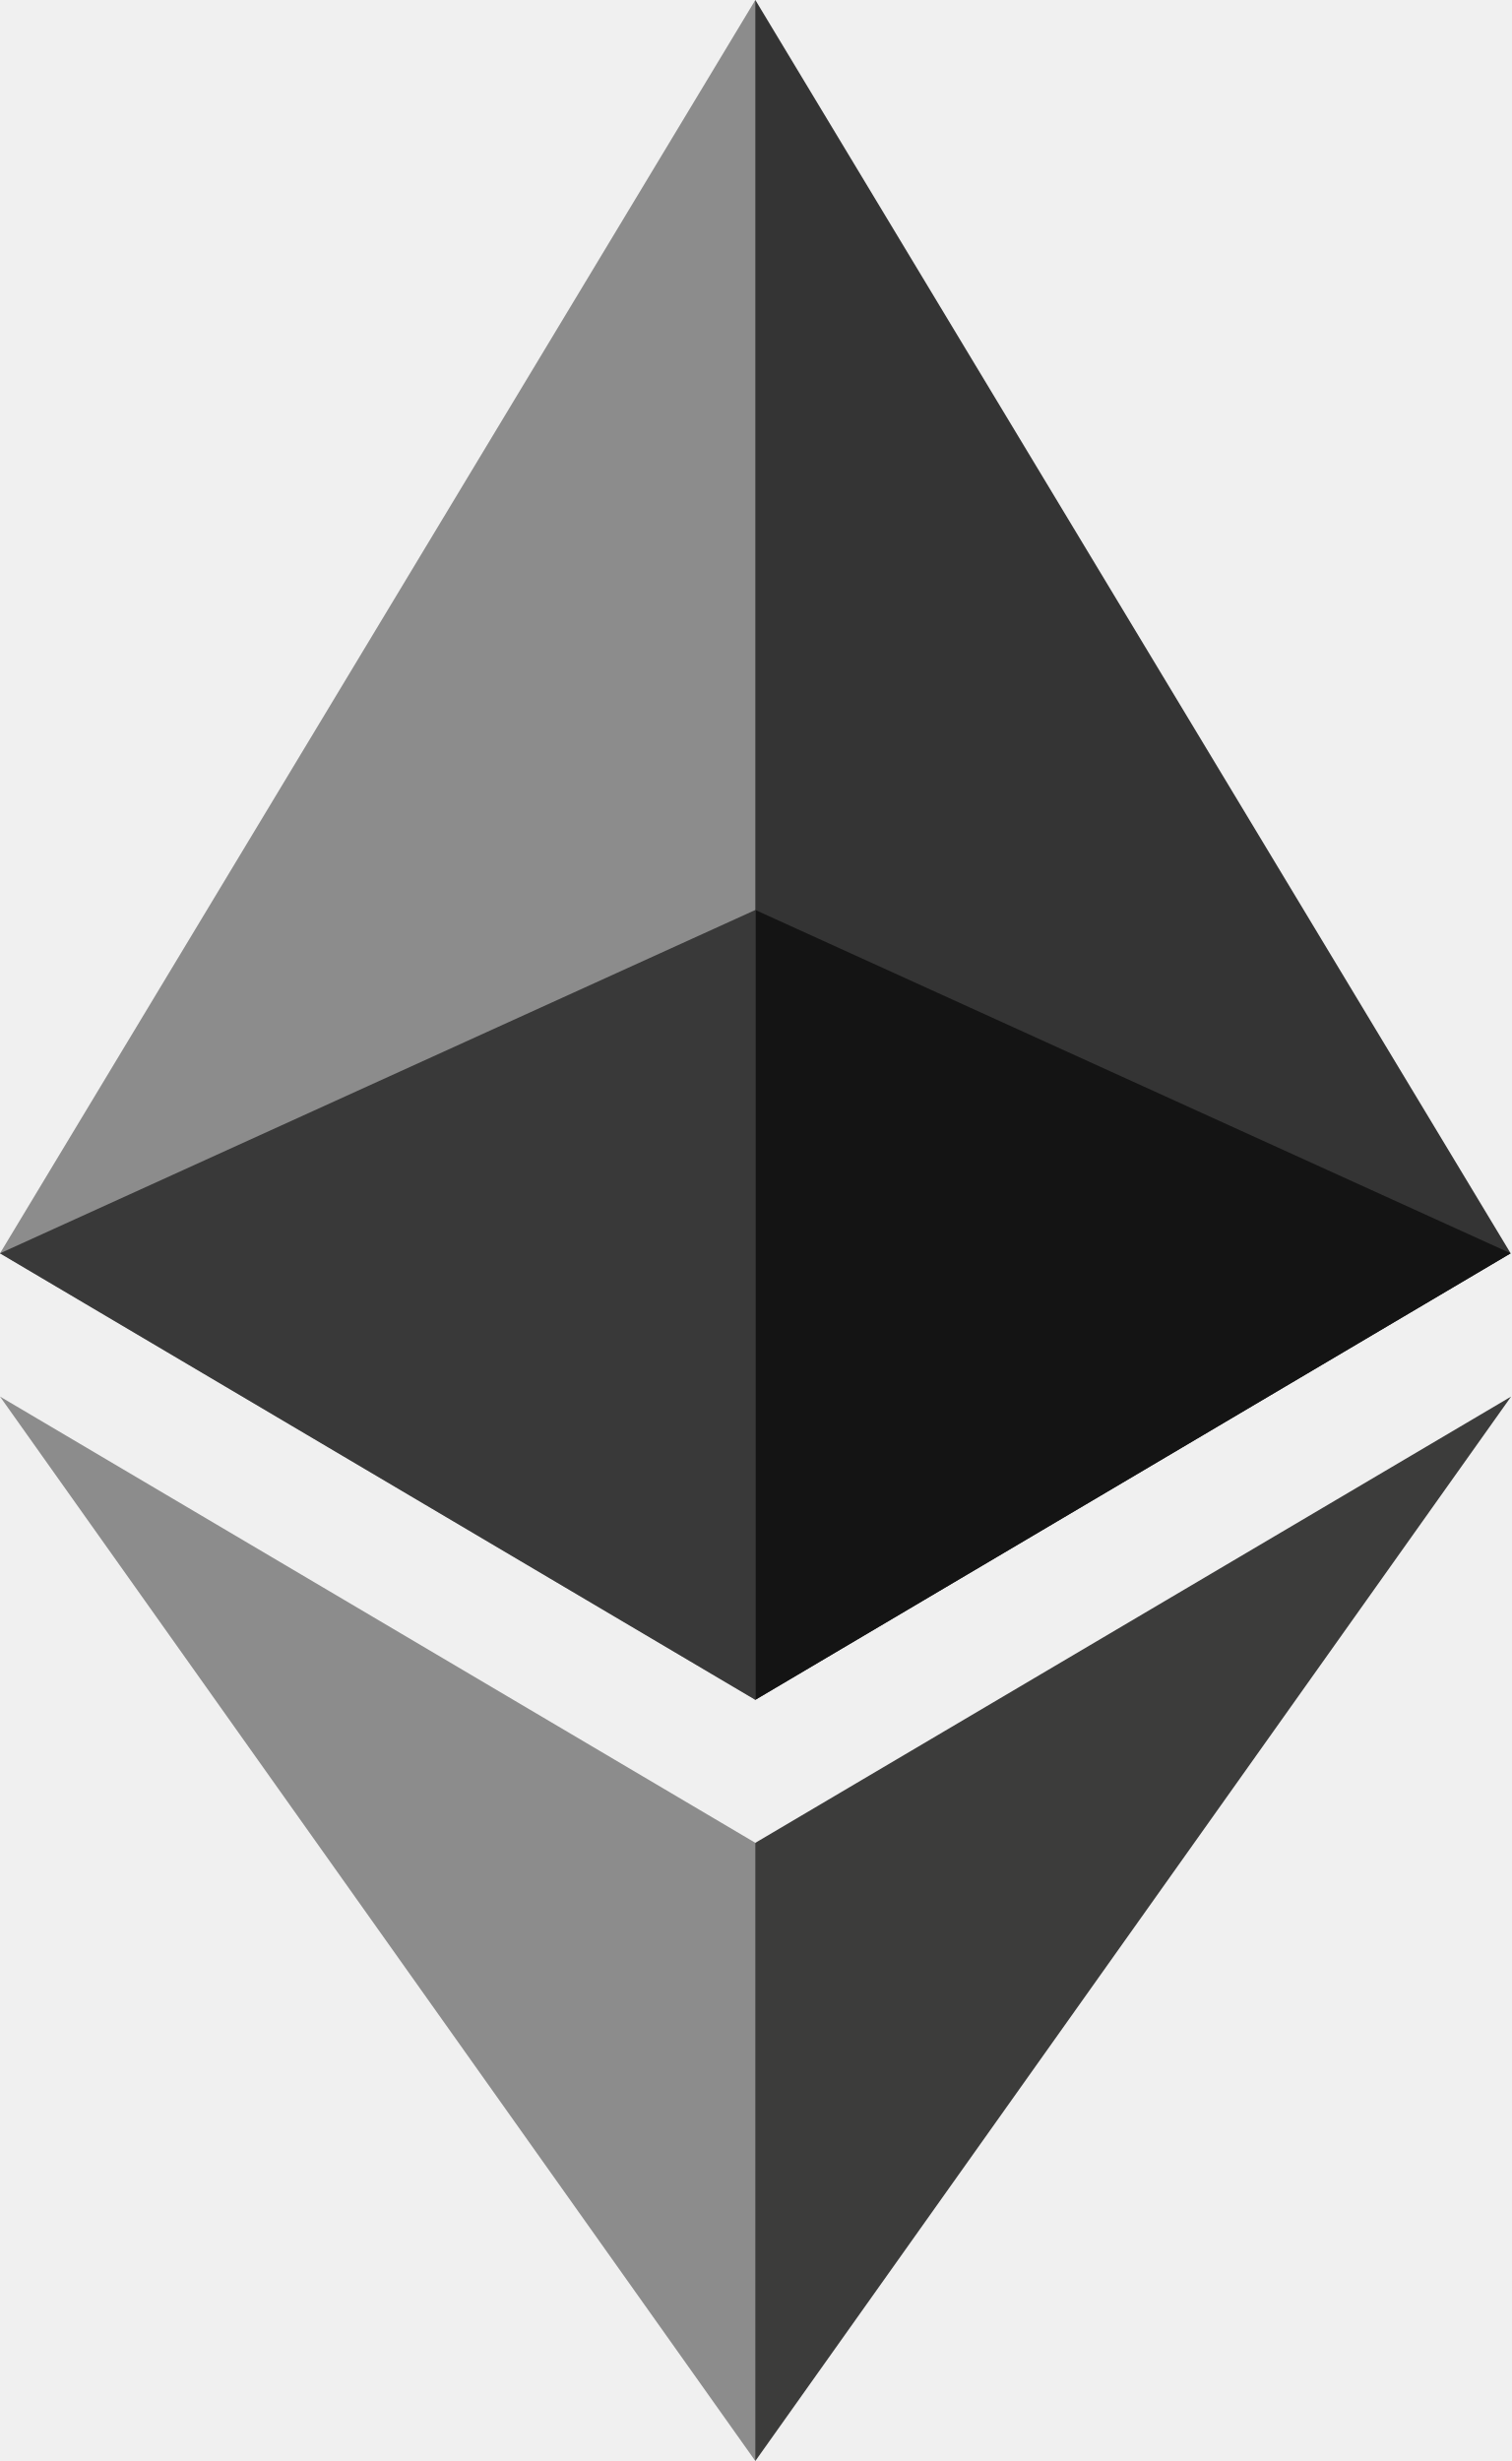
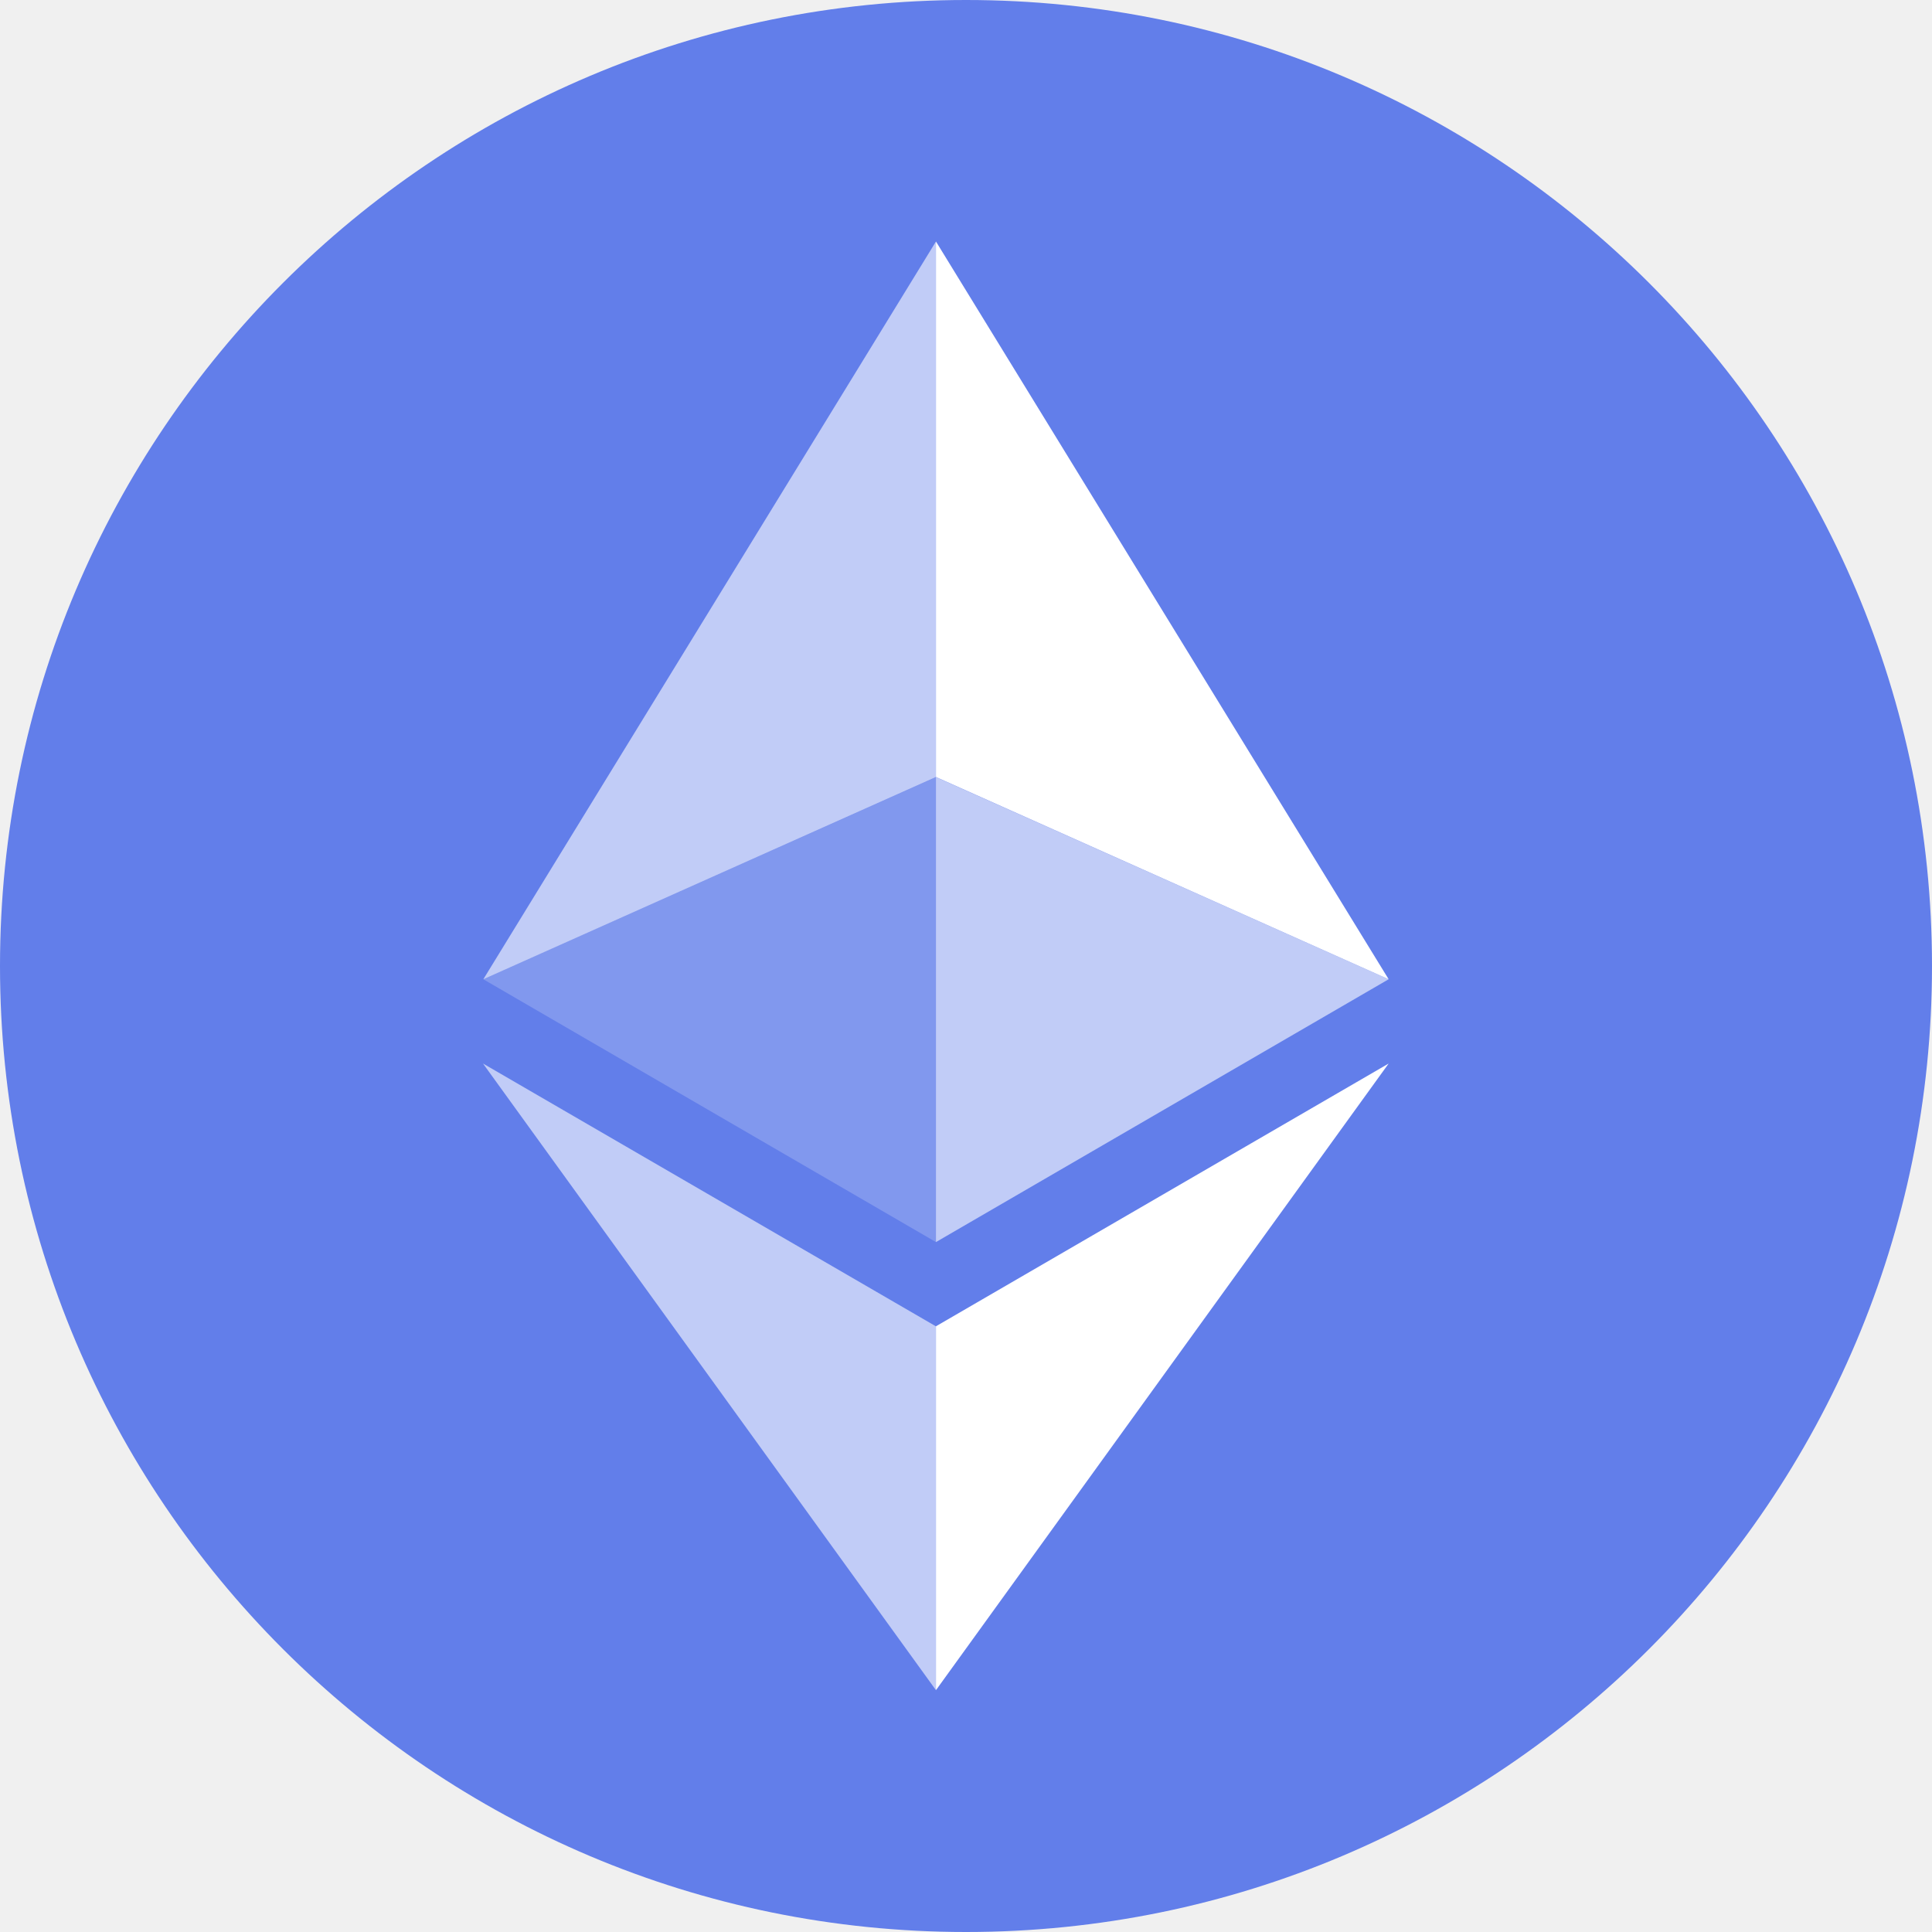
- <svg xmlns="http://www.w3.org/2000/svg" xml:space="preserve" width="100%" height="100%" version="1.1" shape-rendering="geometricPrecision" text-rendering="geometricPrecision" image-rendering="optimizeQuality" fill-rule="evenodd" clip-rule="evenodd" viewBox="0 0 784.37 1277.39">
-   <g id="Layer_x0020_1">
-     <g id="_1421394342400">
-       <g>
-         <polygon fill="#343434" fill-rule="nonzero" points="392.07,0 383.5,29.11 383.5,873.74 392.07,882.29 784.13,650.54 " />
-         <polygon fill="#8C8C8C" fill-rule="nonzero" points="392.07,0 -0,650.54 392.07,882.29 392.07,472.33 " />
-         <polygon fill="#3C3C3B" fill-rule="nonzero" points="392.07,956.52 387.24,962.41 387.24,1263.28 392.07,1277.38 784.37,724.89 " />
-         <polygon fill="#8C8C8C" fill-rule="nonzero" points="392.07,1277.38 392.07,956.52 -0,724.89 " />
-         <polygon fill="#141414" fill-rule="nonzero" points="392.07,882.29 784.13,650.54 392.07,472.33 " />
-         <polygon fill="#393939" fill-rule="nonzero" points="0,650.54 392.07,882.29 392.07,472.33 " />
-       </g>
-     </g>
+ <svg xmlns="http://www.w3.org/2000/svg" width="29" height="29" viewBox="0 0 29 29" fill="none">
+   <g clip-path="url(#clip0_1365_1173)">
+     <path d="M14.5 29C6.492 29 0 22.508 0 14.5C0 6.492 6.492 0 14.5 0C22.508 0 29 6.492 29 14.5C29 22.508 22.508 29 14.5 29Z" fill="#627EEA" />
+     <path d="M14.049 3.625V11.663L7.255 14.699L14.049 3.625Z" fill="white" fill-opacity="0.602" />
+     <path d="M14.049 3.625L20.844 14.699L14.049 11.663V3.625Z" fill="white" />
+     <path d="M14.049 19.909V25.37L7.25 15.964L14.049 19.909Z" fill="white" fill-opacity="0.602" />
+     <path d="M14.049 25.37V19.908L20.844 15.964L14.049 25.37Z" fill="white" />
+     <path d="M14.049 18.644L7.255 14.699L14.049 11.665V18.644Z" fill="white" fill-opacity="0.2" />
+     <path d="M20.844 14.699L14.049 18.644V11.665L20.844 14.699Z" fill="white" fill-opacity="0.602" />
  </g>
+   <defs>
+     <clipPath id="clip0_1365_1173">
+       <rect width="29" height="29" fill="white" transform="matrix(-1 0 0 1 29 0)" />
+     </clipPath>
+   </defs>
</svg>
